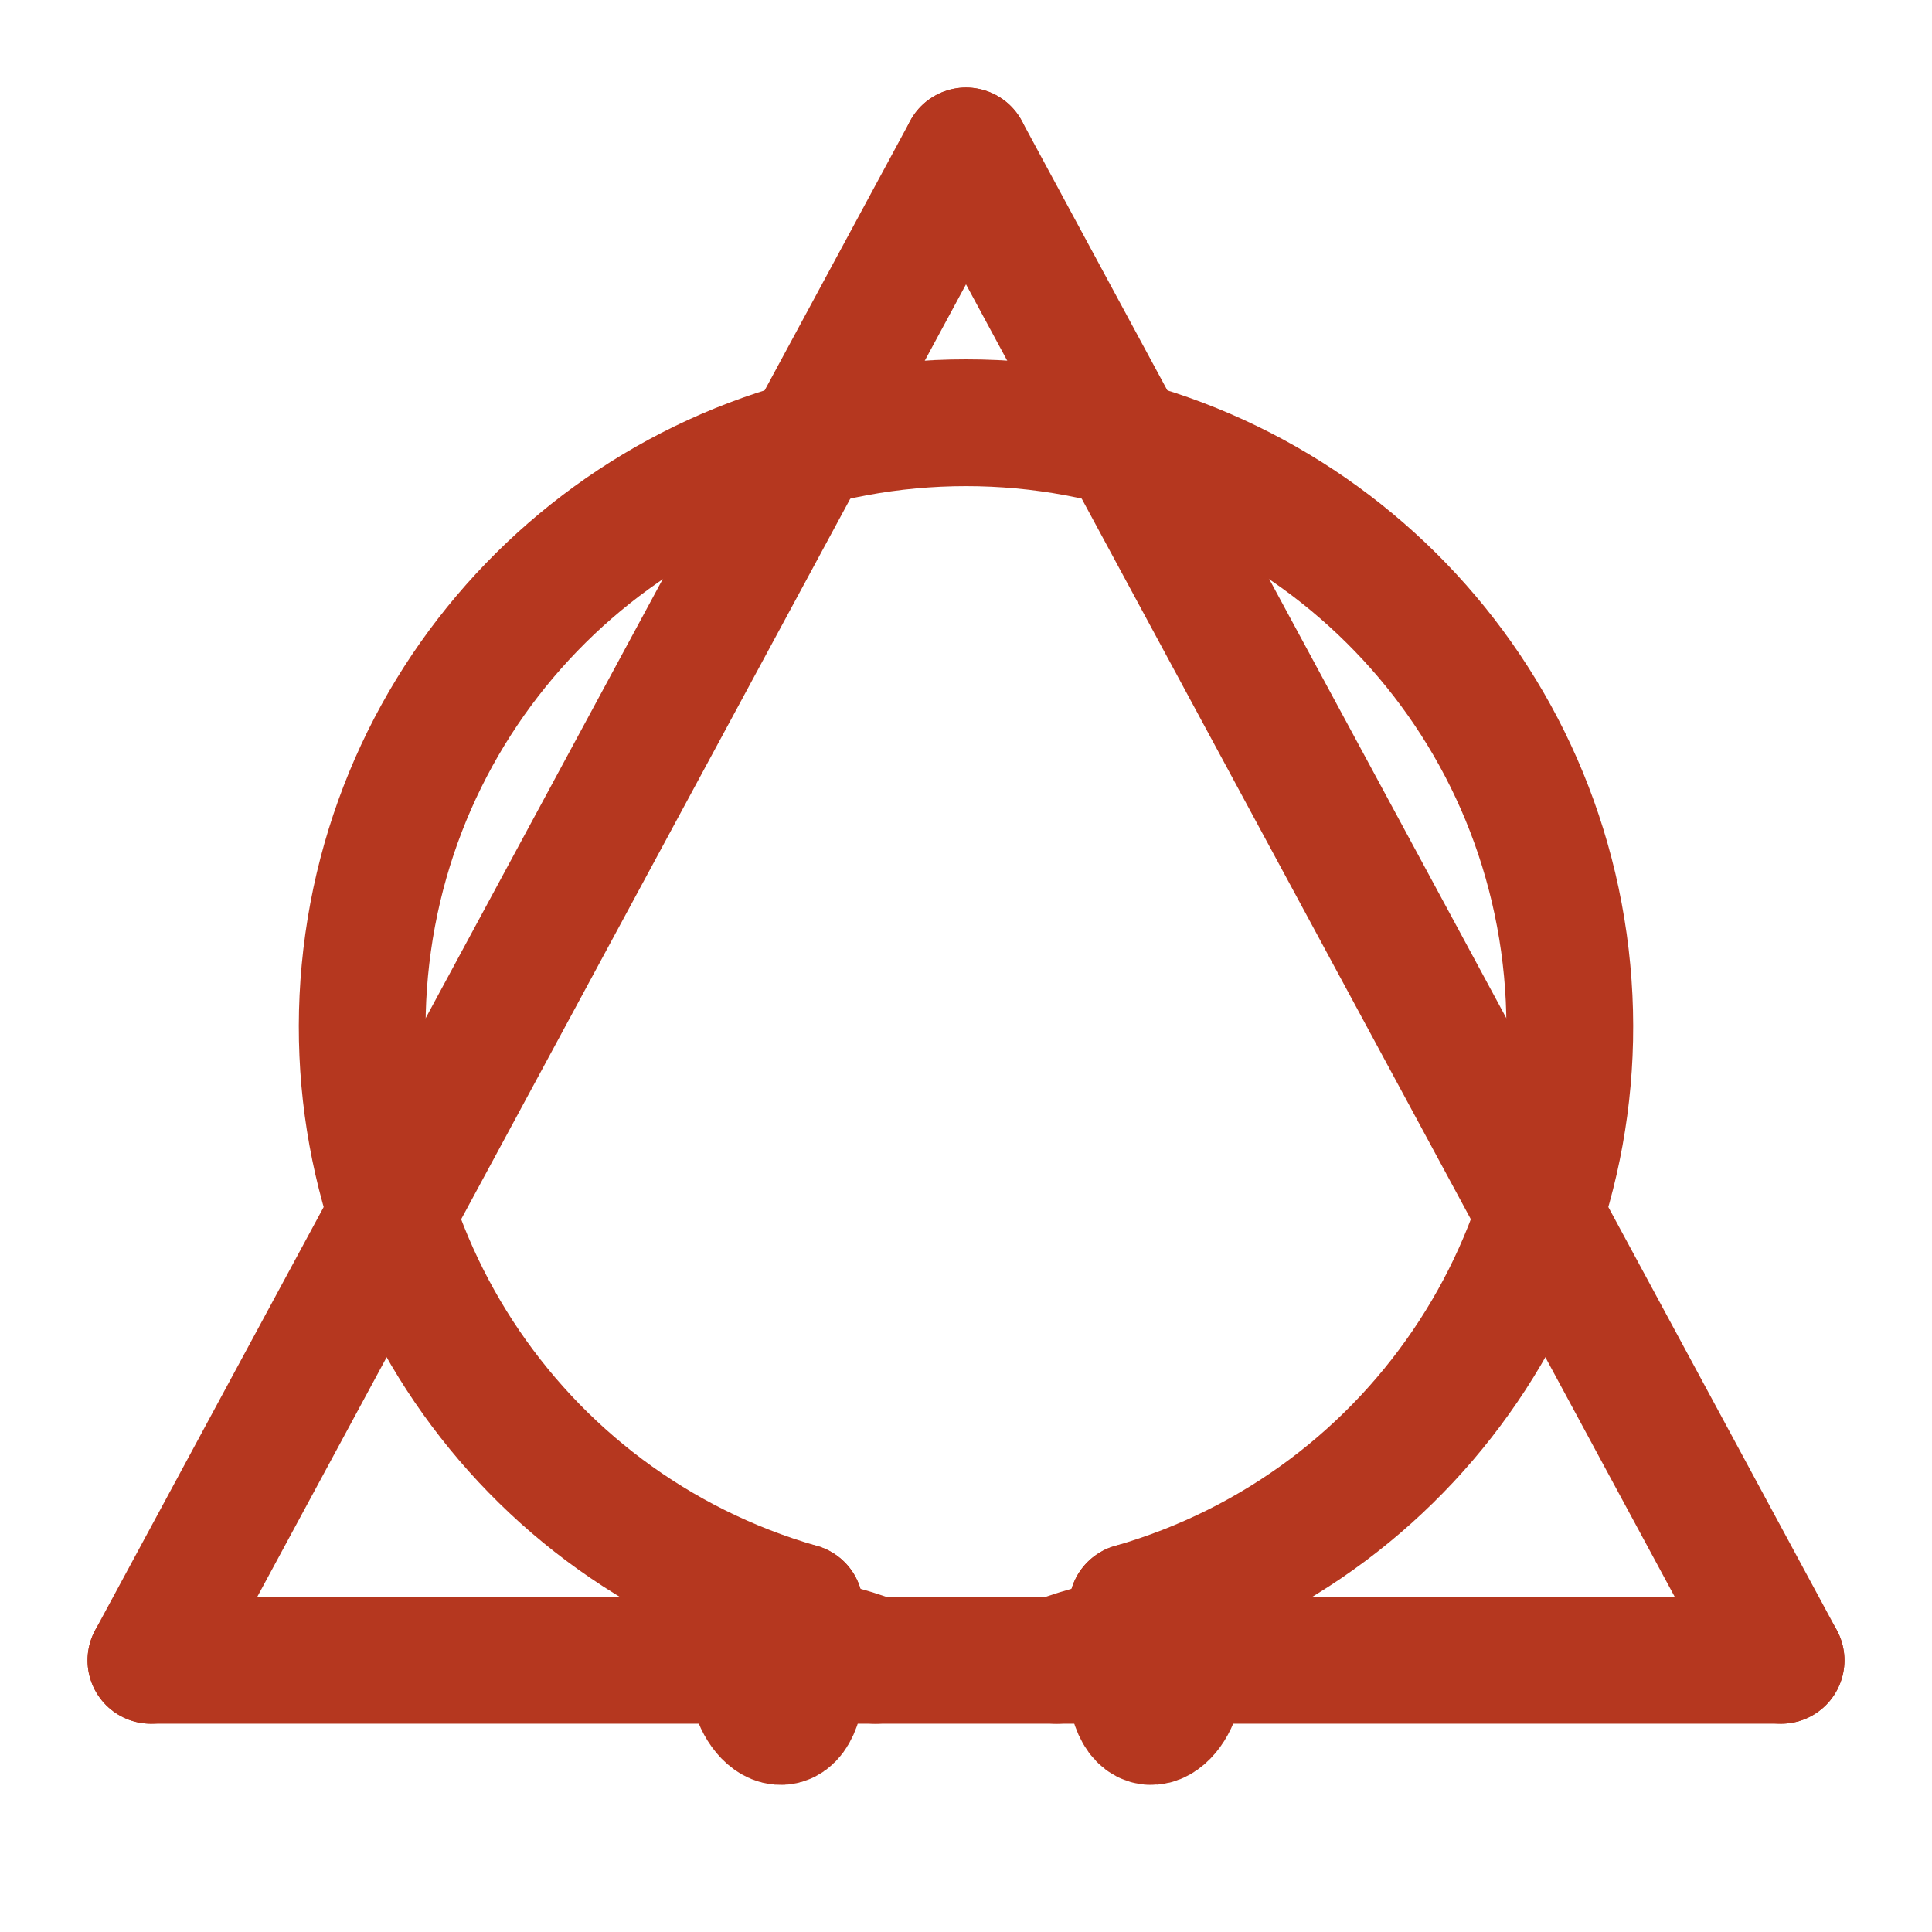
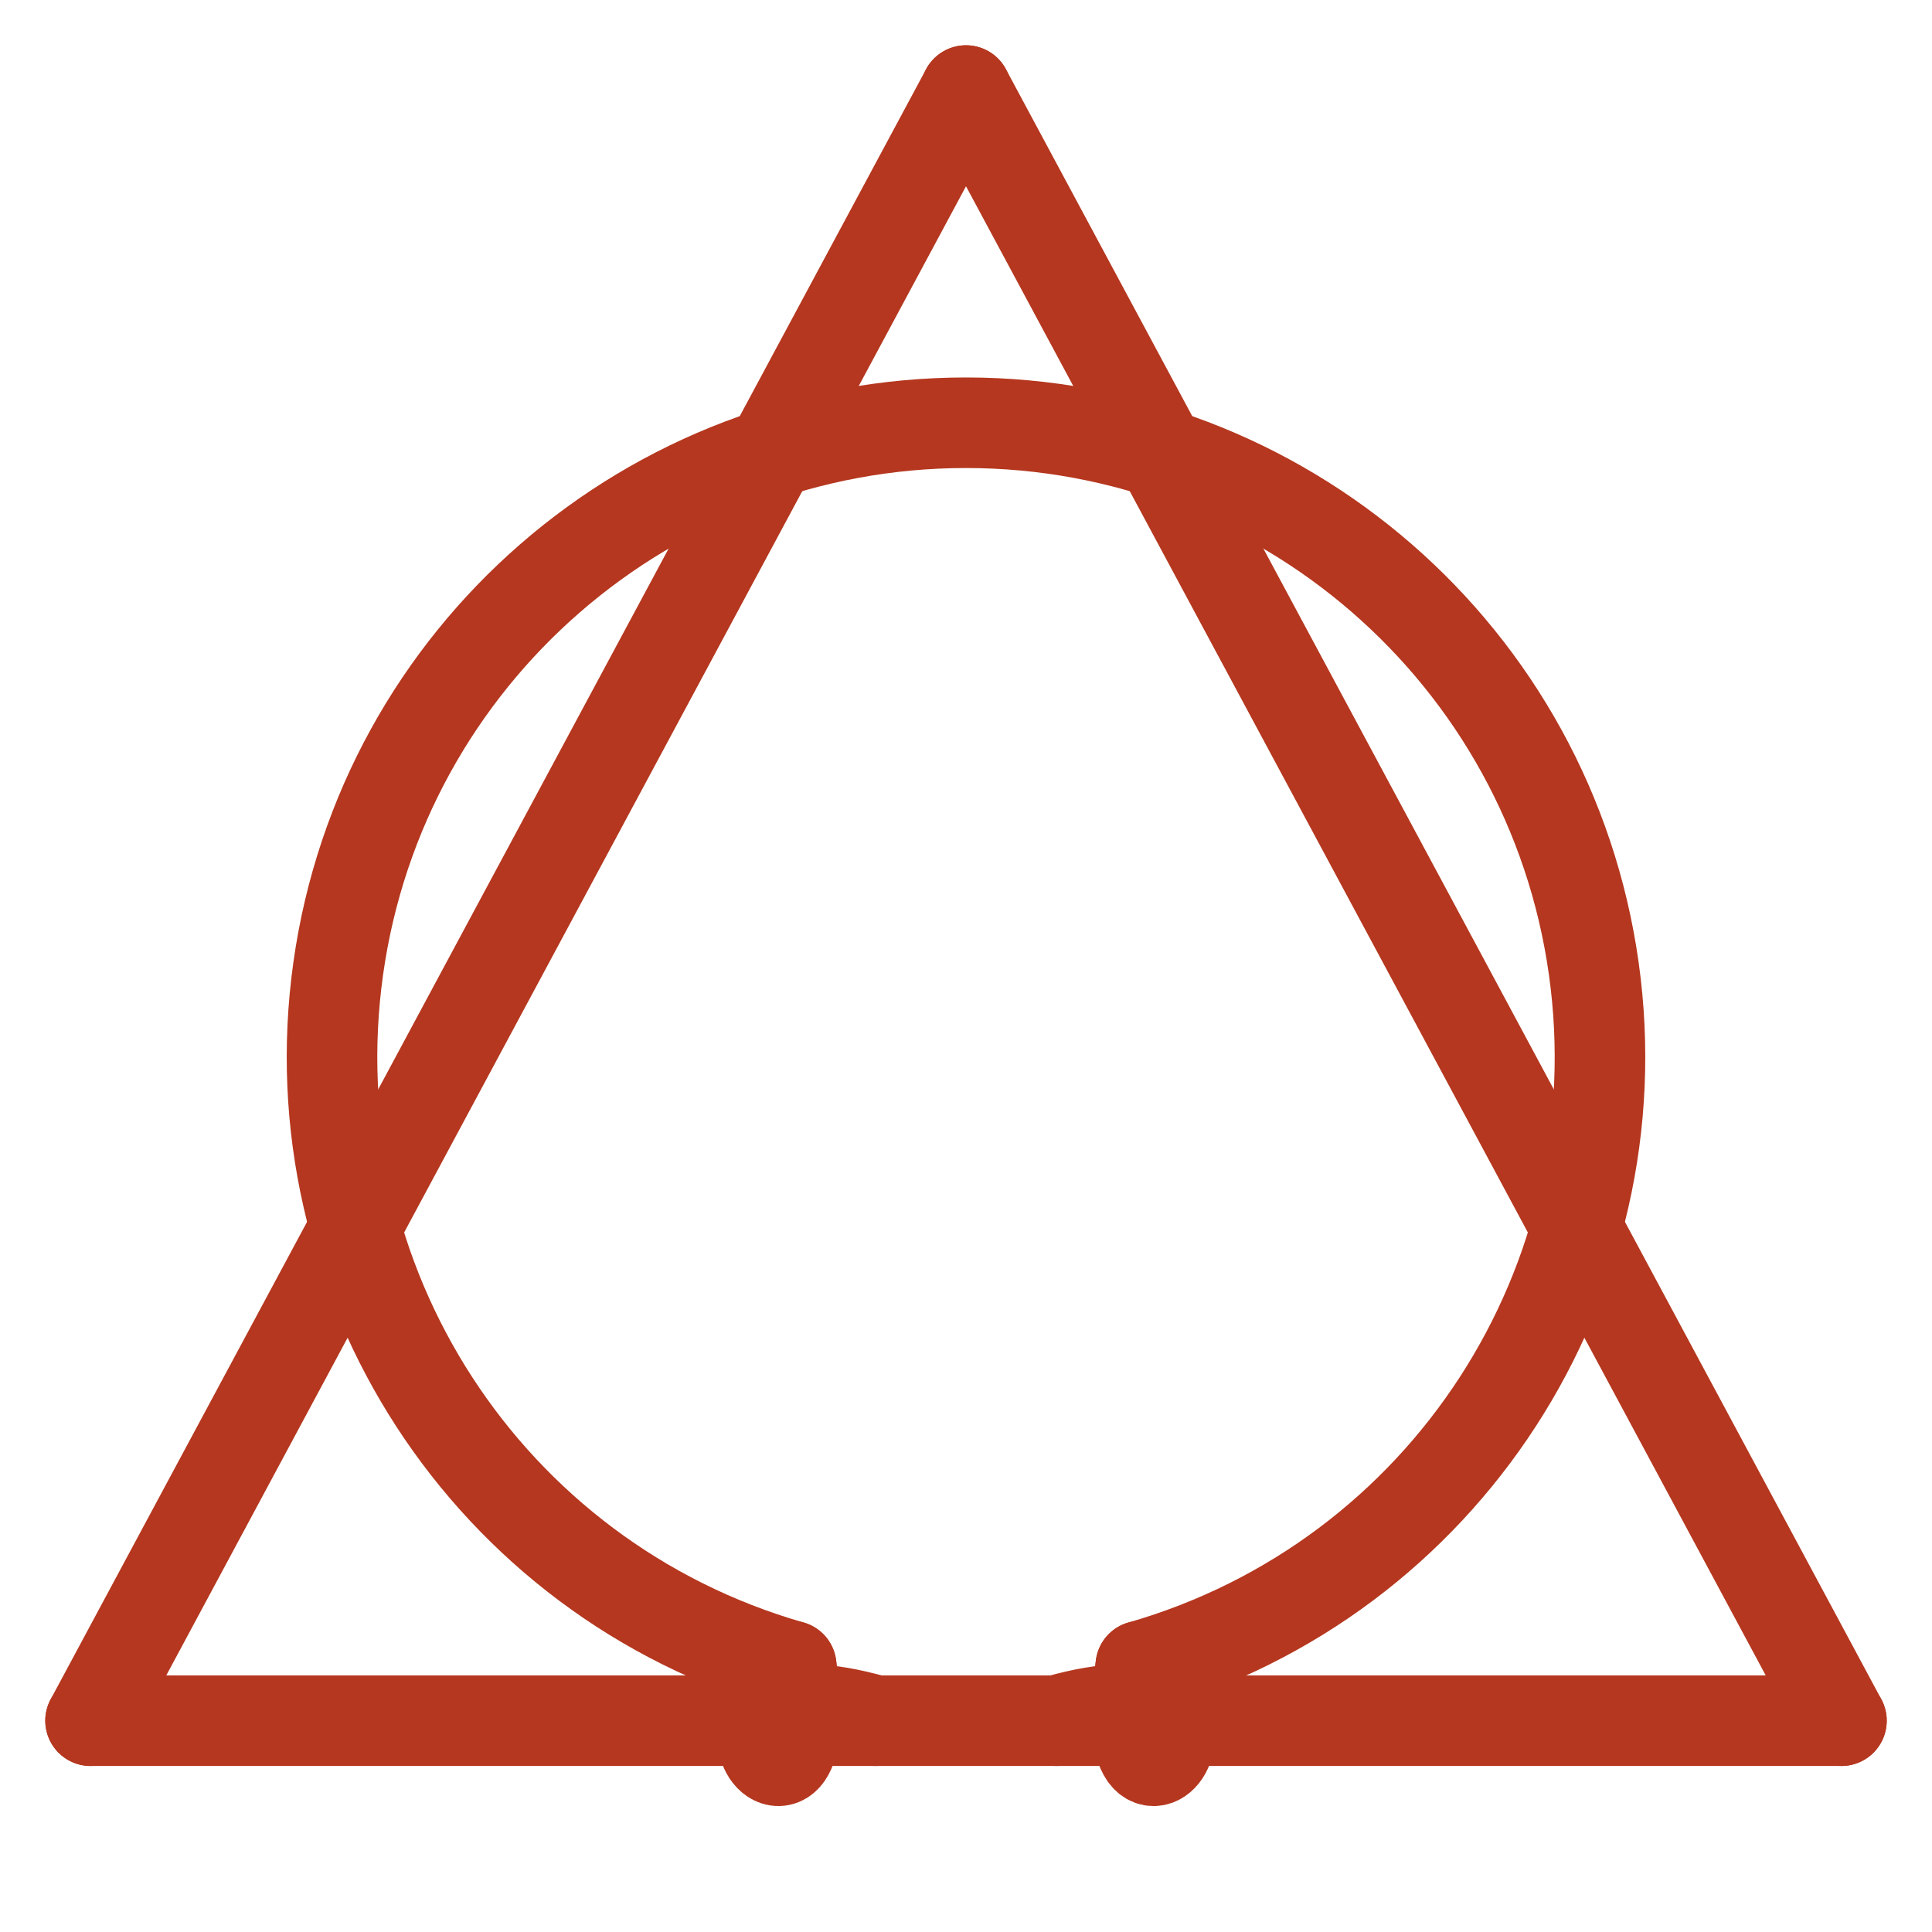
<svg xmlns="http://www.w3.org/2000/svg" viewBox="0 0 64 64">
-   <g fill="none" stroke="#B5371F" stroke-width="4.2" stroke-linecap="round" stroke-linejoin="round">
-     <path d="M26.49 53.23 A20 20 0 1 1 37.51 53.23" />
-     <path d="M26.49 53.23 C27.49 62.23 21 52 29 55" />
-     <path d="M37.51 53.23 C36.51 62.23 43 52 35 55" />
-     <path d="M32 5 L59 55" />
-     <path d="M32 5 L5 55" />
-     <path d="M5 55 L59 55" />
+   <g fill="none" stroke="#B5371F" stroke-width="3" stroke-linecap="round" stroke-linejoin="round">
+     <path d="M26.21 55.19 A21 21 0 1 1 37.79 55.19" />
+     <path d="M26.21 55.19 C27.21 62.19 22 55 29 57" />
+     <path d="M37.79 55.19 C36.79 62.19 42 55 35 57" />
+     <path d="M32 3 L61 57" />
+     <path d="M32 3 L3 57" />
+     <path d="M3 57 L61 57" />
  </g>
</svg>
